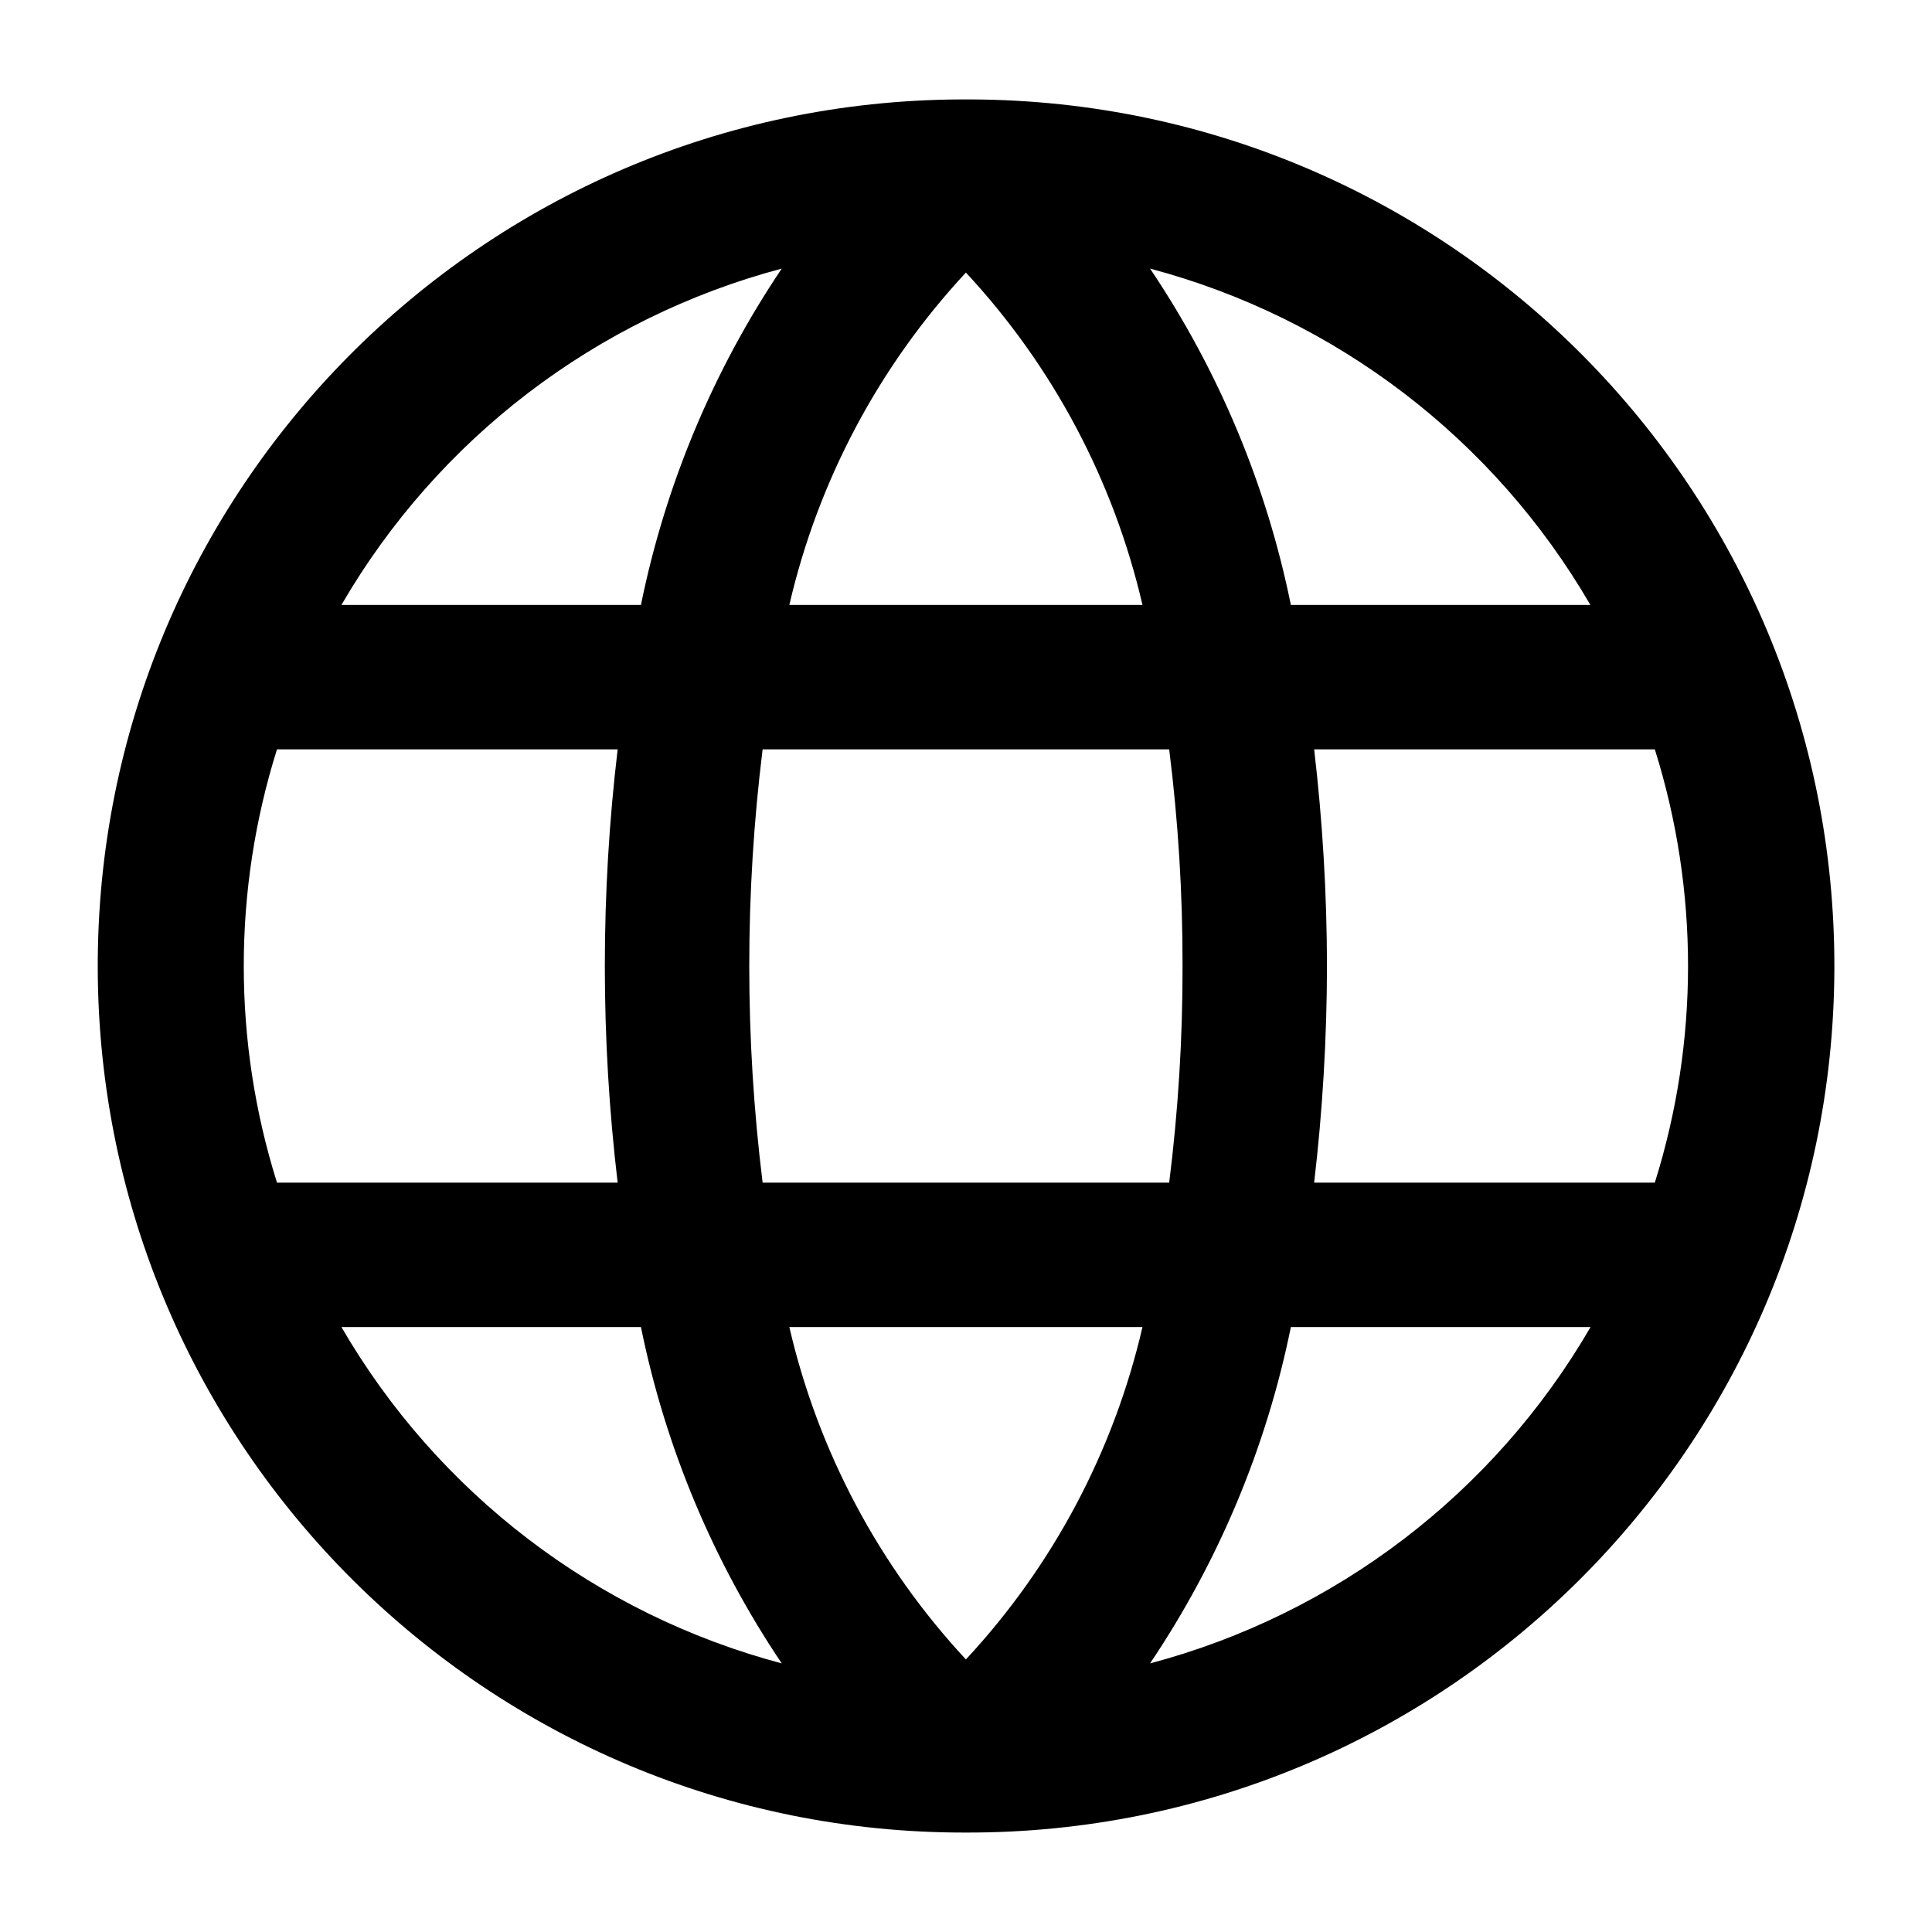
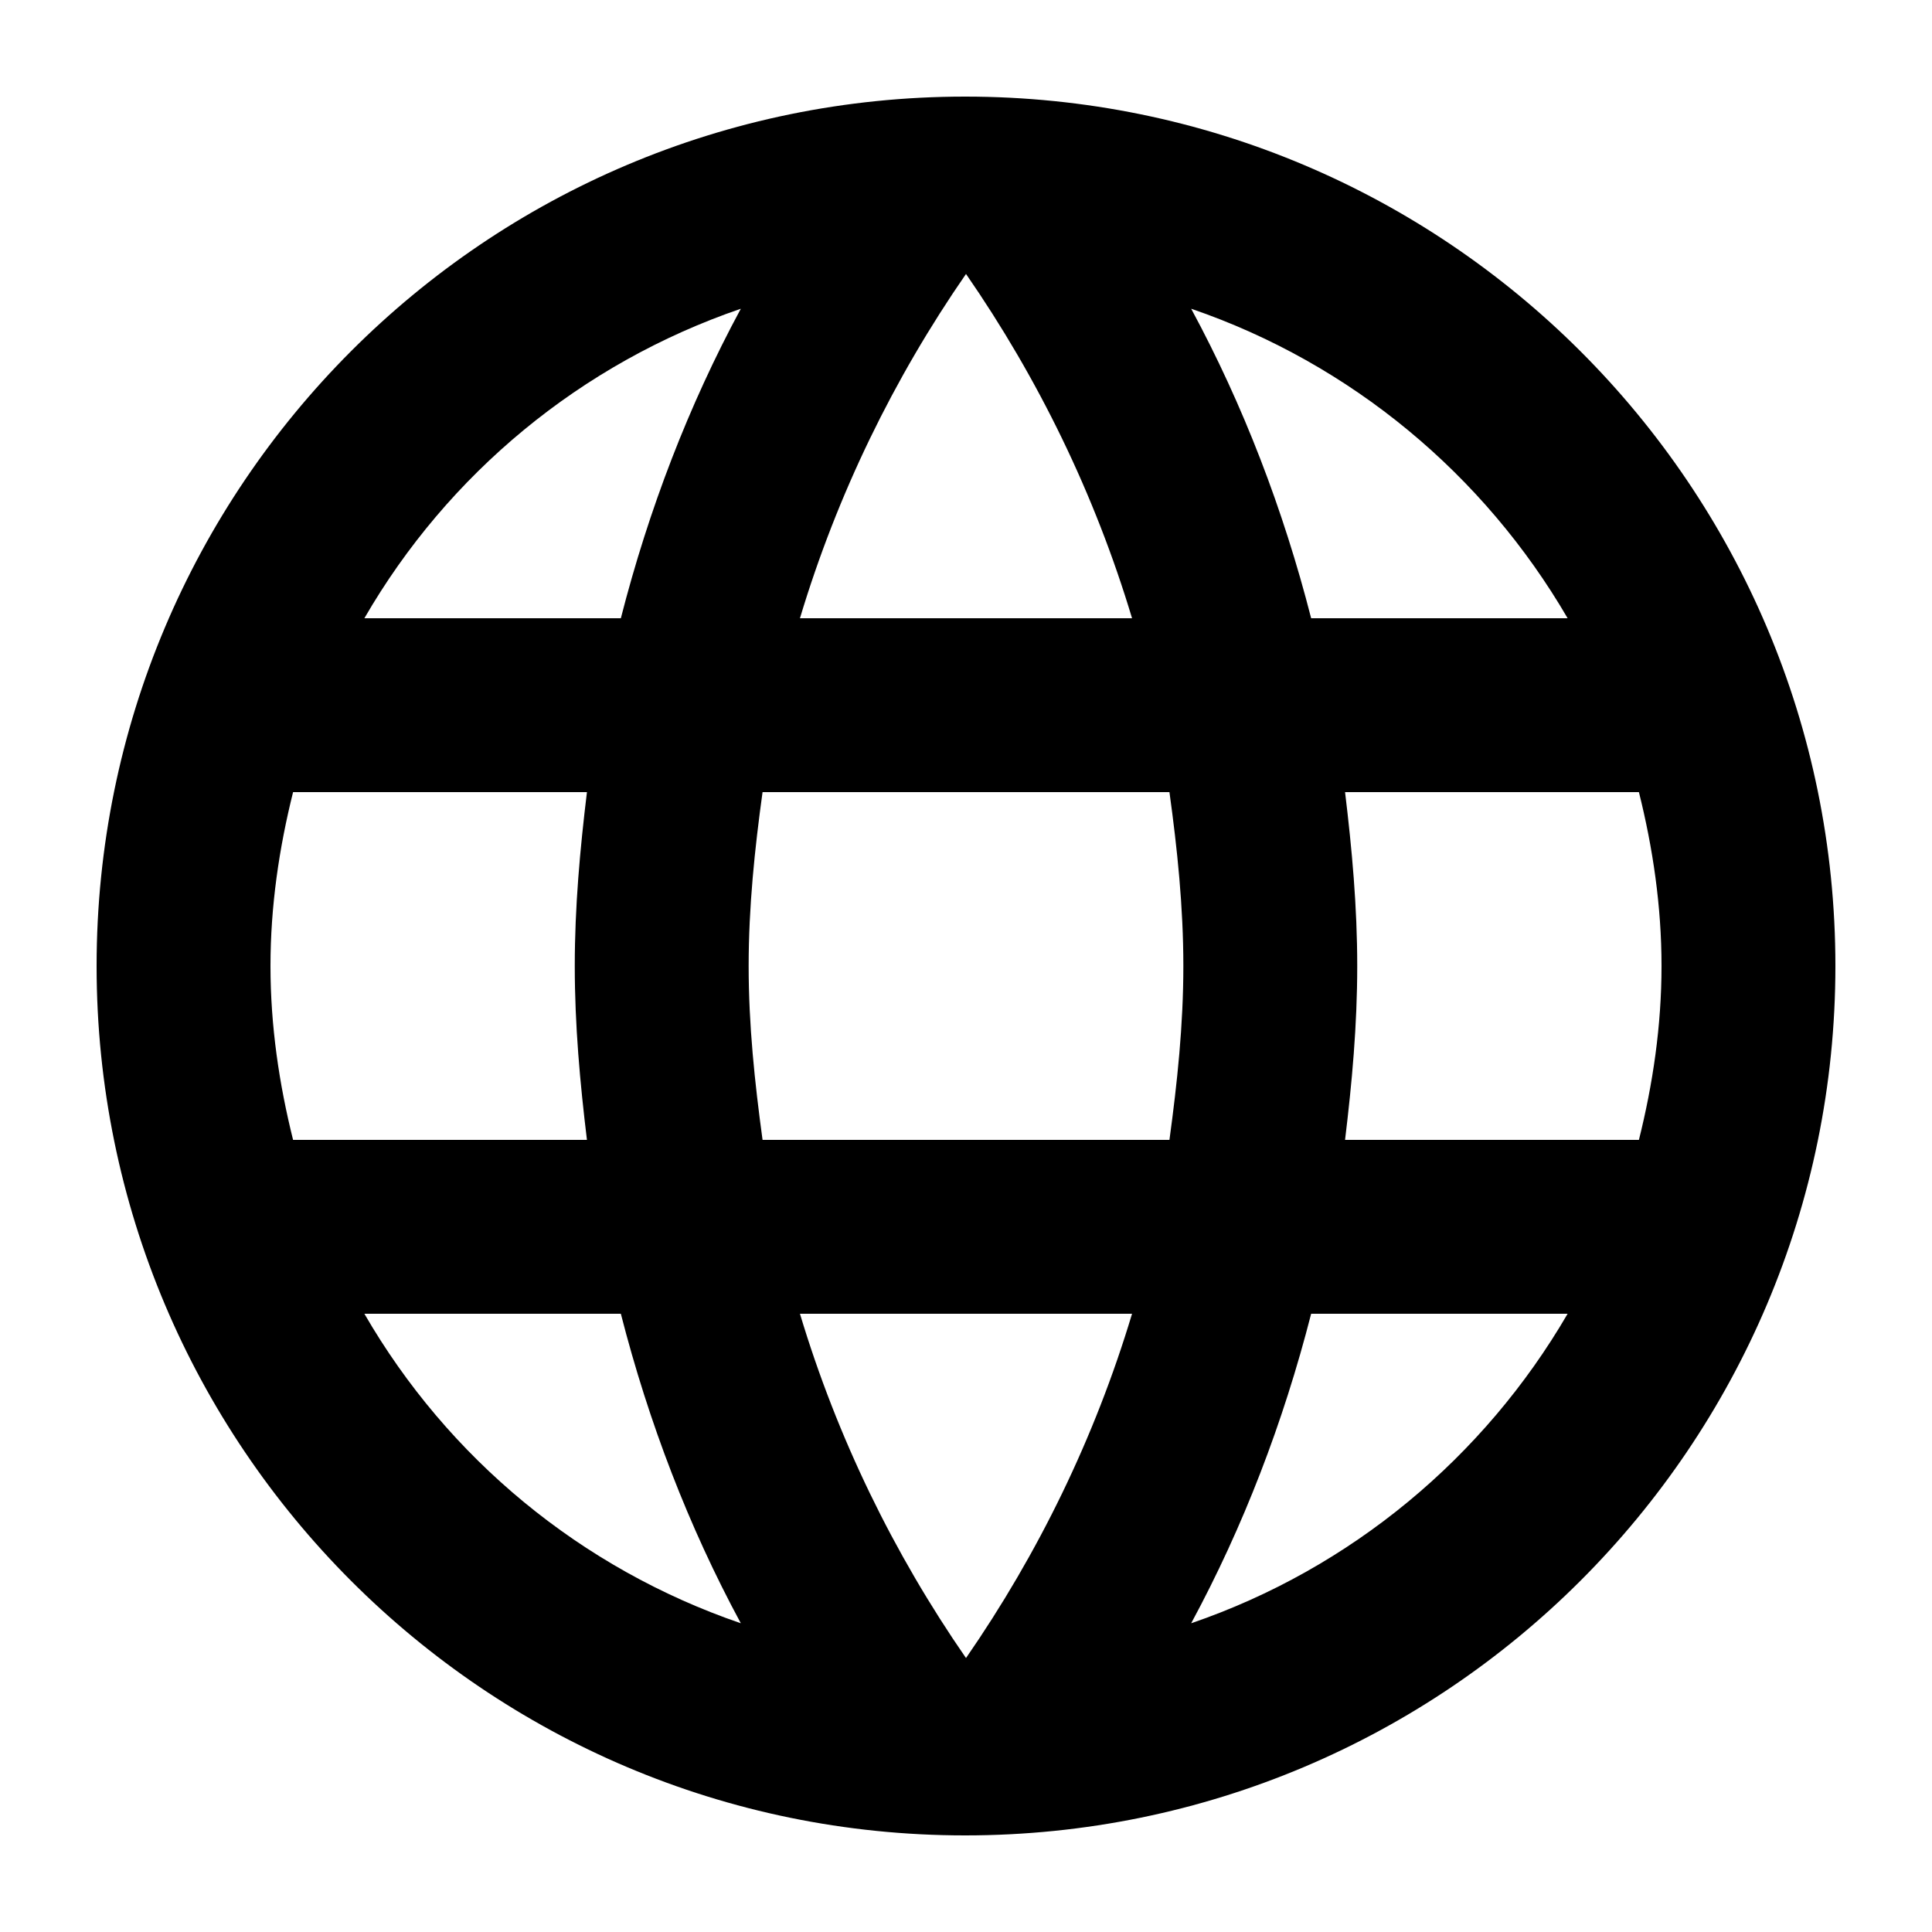
- <svg xmlns="http://www.w3.org/2000/svg" width="1000" height="1000" version="1.1" id="svg7">
+ <svg xmlns="http://www.w3.org/2000/svg" width="1000" height="1000" version="1.1" id="svg8">
  <defs id="defs5498" />
-   <g id="layer1">
-     <path d="m 503.034,51.466 h -6.074 a 448.536,448.536 0 0 0 2.99,897.066 v 0 A 448.536,448.536 0 0 0 503.034,51.466 Z M 823.175,313.11 H 668.151 A 484.696,484.696 0 0 0 595.264,139.023 374.712,374.712 0 0 1 823.175,313.11 Z M 499.951,858.919 A 377.796,377.796 0 0 1 408.562,686.887 H 591.339 A 377.796,377.796 0 0 1 499.951,858.919 Z M 394.732,612.132 a 912.671,912.671 0 0 1 0,-224.267 h 210.437 a 887.722,887.722 0 0 1 6.915,112.133 887.722,887.722 0 0 1 -6.915,112.133 z M 126.173,499.999 a 373.778,373.778 0 0 1 17.194,-112.133 h 176.33 a 950.89,950.89 0 0 0 0,224.267 H 143.367 A 373.778,373.778 0 0 1 126.173,499.999 Z M 499.951,141.079 a 377.796,377.796 0 0 1 91.389,172.031 H 408.562 A 377.796,377.796 0 0 1 499.951,141.079 Z m 180.254,246.787 h 176.33 a 374.245,374.245 0 0 1 0,224.267 H 680.205 a 978.456,978.456 0 0 0 6.635,-112.133 978.456,978.456 0 0 0 -6.635,-112.133 z M 404.638,139.023 A 484.696,484.696 0 0 0 331.751,313.11 H 176.727 A 374.712,374.712 0 0 1 404.638,139.023 Z M 176.727,686.887 H 331.751 a 484.696,484.696 0 0 0 72.887,174.087 374.712,374.712 0 0 1 -227.911,-174.087 z m 418.537,174.087 a 484.696,484.696 0 0 0 72.887,-174.087 h 155.118 a 374.712,374.712 0 0 1 -228.004,174.087 z" id="path2" style="stroke-width:9.344" />
-   </g>
+   <path style="fill:#000000;fill-opacity:1;fill-rule:nonzero;stroke:none" d="M 499.551,50 C 251.148,50 50,251.602 50,500 50,748.398 251.148,950 499.551,950 748.398,950 950,748.398 950,500 950,251.602 748.398,50 499.551,50 Z m 311.848,270 h -132.75 C 664.25,263.75 643.551,209.75 616.551,159.801 699.352,188.148 768.199,245.75 811.398,320 Z M 500,141.801 c 37.352,54 66.602,113.848 85.949,178.199 H 414.051 C 433.398,255.648 462.648,195.801 500,141.801 Z M 151.699,590 C 144.5,561.199 140,531.051 140,500 c 0,-31.051 4.5,-61.199 11.699,-90 h 152.102 c -3.602,29.699 -6.301,59.398 -6.301,90 0,30.602 2.699,60.301 6.301,90 z m 36.902,90 h 132.75 C 335.75,736.25 356.449,790.25 383.449,840.199 300.648,811.852 231.801,754.699 188.602,680 Z m 132.75,-360 h -132.75 C 231.801,245.301 300.648,188.148 383.449,159.801 356.449,209.75 335.75,263.75 321.352,320 Z M 500,858.199 C 462.648,804.199 433.398,744.352 414.051,680 H 585.949 C 566.602,744.352 537.352,804.199 500,858.199 Z M 605.301,590 H 394.699 C 390.648,560.301 387.5,530.602 387.5,500 c 0,-30.602 3.148,-60.75 7.199,-90 h 210.602 c 4.051,29.25 7.199,59.398 7.199,90 0,30.602 -3.148,60.301 -7.199,90 z m 11.25,250.199 C 643.551,790.25 664.25,736.25 678.648,680 h 132.75 C 768.199,754.25 699.352,811.852 616.551,840.199 Z M 696.199,590 c 3.602,-29.699 6.301,-59.398 6.301,-90 0,-30.602 -2.699,-60.301 -6.301,-90 H 848.301 C 855.5,438.801 860,468.949 860,500 c 0,31.051 -4.5,61.199 -11.699,90 z m 0,0" id="path6" />
</svg>
